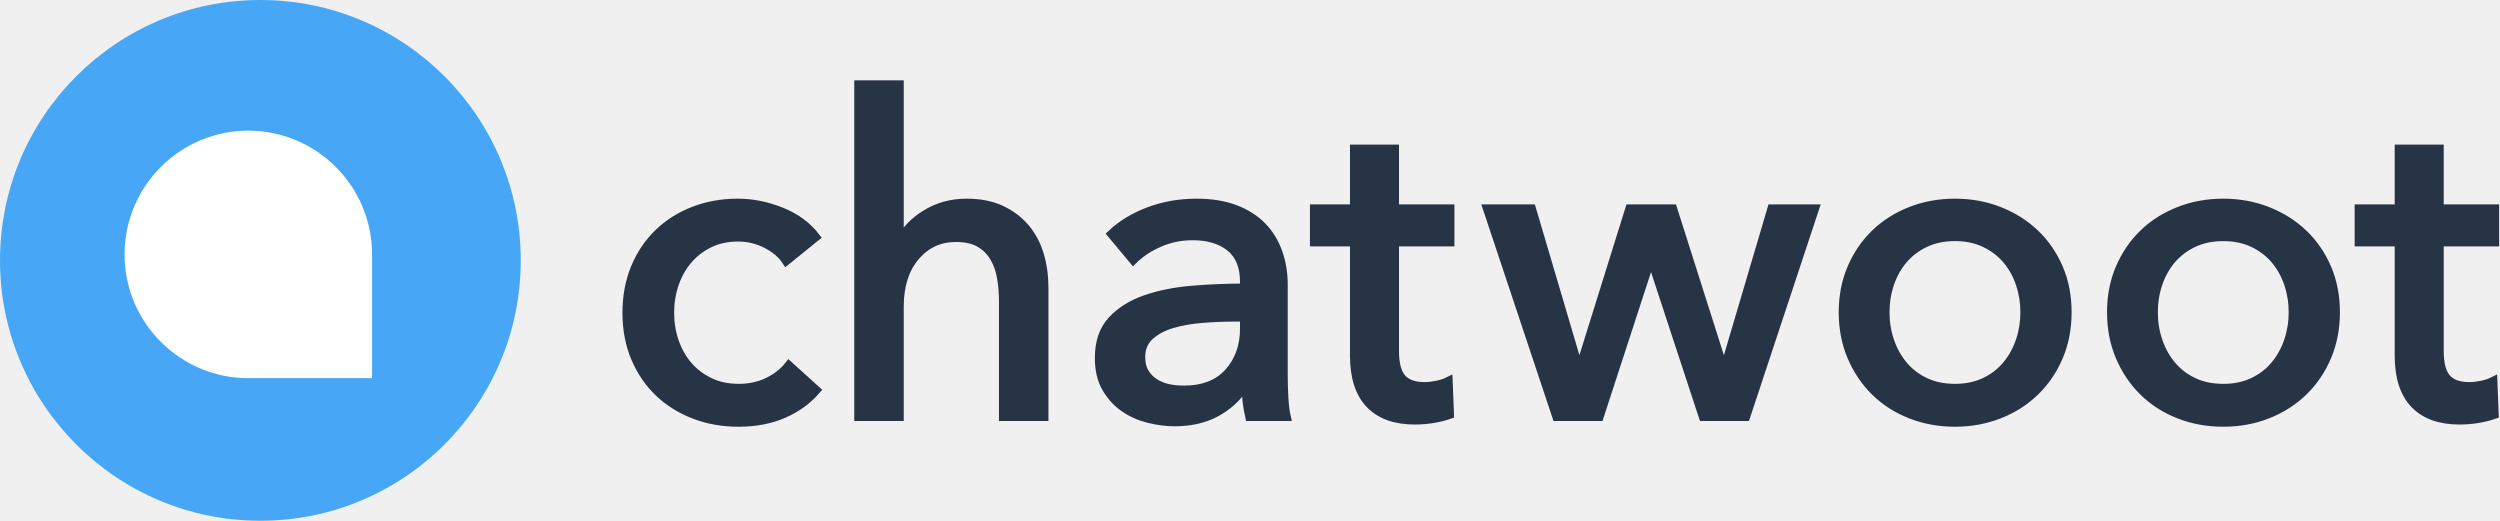
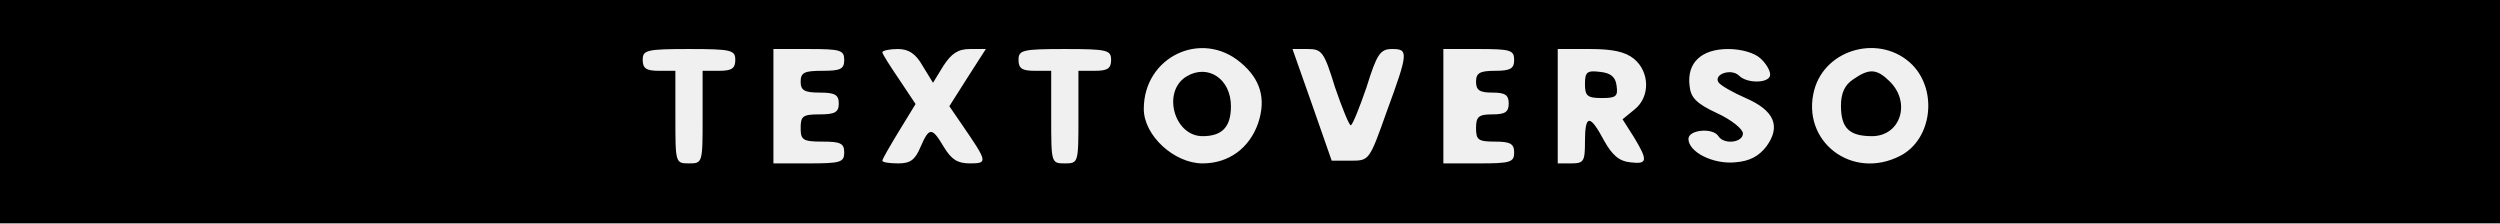
- <svg xmlns="http://www.w3.org/2000/svg" width="2458px" height="512px" viewBox="0 0 2458 512" version="1.1">
-   <g id="Logo" stroke="none" stroke-width="1" fill="none" fill-rule="evenodd">
-     <g id="on_white" fill-rule="nonzero">
-       <g id="woot-log">
-         <circle id="Oval" fill="#47A7F6" cx="256" cy="256" r="256" />
-         <path d="M362.808,368.808 L244.123,368.808 C178.699,368.808 125.457,315.562 125.457,250.122 C125.457,184.703 178.699,131.457 244.124,131.457 C309.565,131.457 362.808,184.703 362.808,250.122 L362.808,368.808 Z" id="Fill-1" stroke="#FFFFFF" stroke-width="6" fill="#FFFFFF" />
-       </g>
-       <path d="M772.982,256.848 C768.658,250.217 762.171,244.667 753.522,240.198 C744.872,235.73 735.647,233.495 725.844,233.495 C715.177,233.495 705.735,235.513 697.518,239.55 C689.302,243.586 682.31,248.992 676.544,255.767 C670.778,262.542 666.381,270.398 663.354,279.336 C660.327,288.273 658.813,297.643 658.813,307.446 C658.813,317.248 660.327,326.618 663.354,335.555 C666.381,344.493 670.778,352.349 676.544,359.124 C682.31,365.899 689.374,371.305 697.735,375.341 C706.095,379.378 715.609,381.396 726.277,381.396 C736.656,381.396 746.098,379.378 754.603,375.341 C763.108,371.305 770.099,365.827 775.577,358.908 L802.822,383.558 C794.173,393.649 783.361,401.505 770.387,407.127 C757.414,412.749 742.71,415.56 726.277,415.56 C710.42,415.56 695.789,412.965 682.382,407.776 C668.976,402.586 657.372,395.307 647.569,385.937 C637.767,376.567 630.055,365.251 624.433,351.989 C618.811,338.727 616,323.879 616,307.446 C616,291.3 618.739,276.597 624.217,263.335 C629.695,250.073 637.335,238.685 647.137,229.171 C656.939,219.657 668.544,212.305 681.95,207.115 C695.356,201.926 709.843,199.331 725.412,199.331 C739.827,199.331 754.17,202.214 768.441,207.98 C782.713,213.746 794.028,222.107 802.389,233.063 L772.982,256.848 Z M885.421,236.09 C890.322,225.999 898.683,217.35 910.504,210.143 C922.324,202.935 935.586,199.331 950.29,199.331 C963.552,199.331 974.94,201.565 984.454,206.034 C993.968,210.503 1001.896,216.485 1008.239,223.981 C1014.582,231.477 1019.267,240.27 1022.294,250.361 C1025.321,260.452 1026.835,271.263 1026.835,282.795 L1026.835,409.938 L986.184,409.938 L986.184,296.634 C986.184,288.273 985.535,280.345 984.238,272.849 C982.94,265.353 980.562,258.722 977.102,252.956 C973.643,247.19 968.958,242.577 963.047,239.117 C957.137,235.658 949.425,233.928 939.911,233.928 C923.766,233.928 910.504,240.054 900.125,252.307 C889.746,264.56 884.556,280.921 884.556,301.391 L884.556,409.938 L843.905,409.938 L843.905,83 L884.556,83 L884.556,236.09 L885.421,236.09 Z M1223.171,277.174 C1223.171,261.893 1218.558,250.577 1209.332,243.226 C1200.106,235.874 1187.853,232.198 1172.573,232.198 C1161.041,232.198 1150.157,234.432 1139.923,238.901 C1129.688,243.37 1121.111,249.064 1114.191,255.983 L1092.568,230.036 C1102.659,220.522 1114.984,213.026 1129.544,207.548 C1144.103,202.07 1159.743,199.331 1176.465,199.331 C1191.169,199.331 1203.926,201.421 1214.738,205.602 C1225.549,209.782 1234.415,215.476 1241.334,222.684 C1248.253,229.892 1253.443,238.396 1256.902,248.199 C1260.362,258.001 1262.092,268.524 1262.092,279.768 L1262.092,369.287 C1262.092,376.206 1262.308,383.486 1262.741,391.126 C1263.173,398.766 1263.966,405.037 1265.119,409.938 L1228.36,409.938 C1226.054,400.136 1224.9,390.333 1224.9,380.531 L1223.603,380.531 C1216.107,391.487 1206.665,399.991 1195.277,406.046 C1183.889,412.1 1170.411,415.128 1154.842,415.128 C1146.77,415.128 1138.337,414.046 1129.544,411.884 C1120.75,409.722 1112.75,406.19 1105.542,401.289 C1098.334,396.388 1092.352,389.901 1087.595,381.828 C1082.838,373.756 1080.46,363.809 1080.46,351.989 C1080.46,336.42 1084.64,324.095 1093.001,315.014 C1101.362,305.932 1112.317,299.013 1125.868,294.256 C1139.418,289.499 1154.698,286.399 1171.708,284.958 C1188.718,283.516 1205.872,282.795 1223.171,282.795 L1223.171,277.174 Z M1213.224,312.203 C1203.133,312.203 1192.682,312.635 1181.871,313.5 C1171.059,314.365 1161.257,316.095 1152.464,318.689 C1143.67,321.284 1136.391,325.176 1130.625,330.366 C1124.859,335.555 1121.976,342.475 1121.976,351.124 C1121.976,357.178 1123.201,362.224 1125.651,366.26 C1128.102,370.296 1131.345,373.612 1135.382,376.206 C1139.418,378.801 1143.887,380.603 1148.788,381.612 C1153.689,382.621 1158.734,383.126 1163.924,383.126 C1182.952,383.126 1197.584,377.432 1207.818,366.044 C1218.053,354.655 1223.171,340.312 1223.171,323.014 L1223.171,312.203 L1213.224,312.203 Z M1425.993,238.252 L1371.504,238.252 L1371.504,345.069 C1371.504,357.467 1373.81,366.332 1378.423,371.666 C1383.036,376.999 1390.388,379.666 1400.478,379.666 C1404.226,379.666 1408.263,379.234 1412.587,378.369 C1416.912,377.504 1420.804,376.206 1424.264,374.477 L1425.561,407.776 C1420.66,409.506 1415.254,410.875 1409.344,411.884 C1403.433,412.893 1397.307,413.398 1390.964,413.398 C1371.648,413.398 1356.872,408.064 1346.637,397.397 C1336.402,386.729 1331.285,370.729 1331.285,349.394 L1331.285,238.252 L1291.931,238.252 L1291.931,204.953 L1331.285,204.953 L1331.285,146.139 L1371.504,146.139 L1371.504,204.953 L1425.993,204.953 L1425.993,238.252 Z M1506.078,204.953 L1552.351,361.503 L1553.216,361.503 L1602.083,204.953 L1644.897,204.953 L1694.629,361.503 L1695.494,361.503 L1741.767,204.953 L1784.581,204.953 L1716.685,409.938 L1674.304,409.938 L1623.706,255.983 L1622.841,255.983 L1572.676,409.938 L1530.295,409.938 L1461.967,204.953 L1506.078,204.953 Z M2032.811,307.013 C2032.811,322.87 2030,337.429 2024.378,350.691 C2018.756,363.953 2010.972,375.413 2001.026,385.072 C1991.079,394.73 1979.331,402.226 1965.78,407.56 C1952.23,412.893 1937.671,415.56 1922.102,415.56 C1906.534,415.56 1891.974,412.893 1878.424,407.56 C1864.873,402.226 1853.197,394.73 1843.395,385.072 C1833.592,375.413 1825.88,363.953 1820.258,350.691 C1814.636,337.429 1811.825,322.87 1811.825,307.013 C1811.825,291.156 1814.636,276.669 1820.258,263.551 C1825.88,250.433 1833.592,239.117 1843.395,229.603 C1853.197,220.089 1864.873,212.665 1878.424,207.332 C1891.974,201.998 1906.534,199.331 1922.102,199.331 C1937.671,199.331 1952.23,201.998 1965.78,207.332 C1979.331,212.665 1991.079,220.089 2001.026,229.603 C2010.972,239.117 2018.756,250.433 2024.378,263.551 C2030,276.669 2032.811,291.156 2032.811,307.013 Z M1990.43,307.013 C1990.43,297.211 1988.917,287.841 1985.89,278.903 C1982.862,269.966 1978.466,262.11 1972.7,255.334 C1966.934,248.559 1959.798,243.154 1951.293,239.117 C1942.788,235.081 1933.058,233.063 1922.102,233.063 C1911.146,233.063 1901.416,235.081 1892.911,239.117 C1884.406,243.154 1877.271,248.559 1871.505,255.334 C1865.738,262.11 1861.342,269.966 1858.315,278.903 C1855.287,287.841 1853.774,297.211 1853.774,307.013 C1853.774,316.816 1855.287,326.185 1858.315,335.123 C1861.342,344.06 1865.738,351.989 1871.505,358.908 C1877.271,365.827 1884.406,371.305 1892.911,375.341 C1901.416,379.378 1911.146,381.396 1922.102,381.396 C1933.058,381.396 1942.788,379.378 1951.293,375.341 C1959.798,371.305 1966.934,365.827 1972.7,358.908 C1978.466,351.989 1982.862,344.06 1985.89,335.123 C1988.917,326.185 1990.43,316.816 1990.43,307.013 Z M2296.611,307.013 C2296.611,322.87 2293.8,337.429 2288.178,350.691 C2282.556,363.953 2274.771,375.413 2264.825,385.072 C2254.878,394.73 2243.13,402.226 2229.58,407.56 C2216.029,412.893 2201.47,415.56 2185.901,415.56 C2170.333,415.56 2155.774,412.893 2142.223,407.56 C2128.673,402.226 2116.996,394.73 2107.194,385.072 C2097.392,375.413 2089.68,363.953 2084.058,350.691 C2078.436,337.429 2075.625,322.87 2075.625,307.013 C2075.625,291.156 2078.436,276.669 2084.058,263.551 C2089.68,250.433 2097.392,239.117 2107.194,229.603 C2116.996,220.089 2128.673,212.665 2142.223,207.332 C2155.774,201.998 2170.333,199.331 2185.901,199.331 C2201.47,199.331 2216.029,201.998 2229.58,207.332 C2243.13,212.665 2254.878,220.089 2264.825,229.603 C2274.771,239.117 2282.556,250.433 2288.178,263.551 C2293.8,276.669 2296.611,291.156 2296.611,307.013 Z M2254.23,307.013 C2254.23,297.211 2252.716,287.841 2249.689,278.903 C2246.662,269.966 2242.265,262.11 2236.499,255.334 C2230.733,248.559 2223.597,243.154 2215.092,239.117 C2206.587,235.081 2196.857,233.063 2185.901,233.063 C2174.946,233.063 2165.215,235.081 2156.71,239.117 C2148.205,243.154 2141.07,248.559 2135.304,255.334 C2129.538,262.11 2125.141,269.966 2122.114,278.903 C2119.087,287.841 2117.573,297.211 2117.573,307.013 C2117.573,316.816 2119.087,326.185 2122.114,335.123 C2125.141,344.06 2129.538,351.989 2135.304,358.908 C2141.07,365.827 2148.205,371.305 2156.71,375.341 C2165.215,379.378 2174.946,381.396 2185.901,381.396 C2196.857,381.396 2206.587,379.378 2215.092,375.341 C2223.597,371.305 2230.733,365.827 2236.499,358.908 C2242.265,351.989 2246.662,344.06 2249.689,335.123 C2252.716,326.185 2254.23,316.816 2254.23,307.013 Z M2453.16,238.252 L2398.671,238.252 L2398.671,345.069 C2398.671,357.467 2400.977,366.332 2405.59,371.666 C2410.203,376.999 2417.554,379.666 2427.645,379.666 C2431.393,379.666 2435.429,379.234 2439.754,378.369 C2444.079,377.504 2447.971,376.206 2451.43,374.477 L2452.728,407.776 C2447.827,409.506 2442.421,410.875 2436.511,411.884 C2430.6,412.893 2424.474,413.398 2418.131,413.398 C2398.815,413.398 2384.039,408.064 2373.804,397.397 C2363.569,386.729 2358.452,370.729 2358.452,349.394 L2358.452,238.252 L2319.098,238.252 L2319.098,204.953 L2358.452,204.953 L2358.452,146.139 L2398.671,146.139 L2398.671,204.953 L2453.16,204.953 L2453.16,238.252 Z" id="chatwoot" stroke="#273445" stroke-width="8" fill="#273444" />
-     </g>
+ <svg xmlns="http://www.w3.org/2000/svg" version="1.0" width="459pt" height="41pt" viewBox="0 0 459 41" preserveAspectRatio="xMidYMid meet">
+   <g transform="translate(0,41) scale(0.1,-0.1)" fill="#000000" stroke="none">
+     <path d="M0 205 l0 -205 2295 0 2295 0 0 205 0 205 -2295 0 -2295 0 0 -205z m1350 95 c0 -16 -7 -20 -30 -20 l-30 0 0 -85 c0 -84 0 -85 -25 -85 -25 0 -25 1 -25 85 l0 85 -30 0 c-23 0 -30 4 -30 20 0 18 7 20 85 20 78 0 85 -2 85 -20z m200 0 c0 -17 -7 -20 -40 -20 -33 0 -40 -3 -40 -20 0 -16 7 -20 35 -20 28 0 35 -4 35 -20 0 -16 -7 -20 -35 -20 -31 0 -35 -3 -35 -25 0 -22 4 -25 40 -25 33 0 40 -3 40 -20 0 -18 -7 -20 -65 -20 l-65 0 0 105 0 105 65 0 c58 0 65 -2 65 -20z m144 -11 l19 -31 19 31 c15 23 27 31 49 31 l29 0 -34 -53 -33 -52 24 -35 c46 -67 47 -70 14 -70 -23 0 -34 7 -48 30 -22 37 -27 37 -43 0 -10 -24 -19 -30 -41 -30 -16 0 -29 2 -29 5 0 3 14 27 31 55 l30 49 -30 45 c-17 25 -31 47 -31 50 0 3 13 6 28 6 20 0 33 -8 46 -31z m346 11 c0 -16 -7 -20 -30 -20 l-30 0 0 -85 c0 -84 0 -85 -25 -85 -25 0 -25 1 -25 85 l0 85 -30 0 c-23 0 -30 4 -30 20 0 18 7 20 85 20 78 0 85 -2 85 -20z m238 -5 c36 -30 47 -66 32 -111 -16 -46 -54 -74 -102 -74 -52 0 -108 51 -108 100 0 96 106 146 178 85z m173 -45 c13 -38 26 -70 29 -70 3 0 16 32 29 70 19 61 25 70 47 70 30 0 30 -6 -10 -115 -32 -90 -32 -90 -66 -90 l-35 0 -36 103 -36 102 28 0 c26 0 30 -5 50 -70z m329 50 c0 -16 -7 -20 -35 -20 -28 0 -35 -4 -35 -20 0 -16 7 -20 30 -20 23 0 30 -4 30 -20 0 -16 -7 -20 -30 -20 -25 0 -30 -4 -30 -25 0 -22 4 -25 35 -25 28 0 35 -4 35 -20 0 -18 -7 -20 -65 -20 l-65 0 0 105 0 105 65 0 c58 0 65 -2 65 -20z m220 2 c29 -24 30 -70 1 -93 l-22 -18 21 -33 c26 -43 25 -50 -7 -46 -20 2 -33 13 -48 40 -26 49 -35 48 -35 -2 0 -36 -2 -40 -25 -40 l-25 0 0 105 0 105 59 0 c42 0 65 -5 81 -18z m232 1 c10 -9 18 -22 18 -30 0 -16 -42 -17 -57 -2 -14 14 -47 3 -38 -12 4 -6 27 -19 50 -29 53 -23 65 -52 38 -89 -14 -18 -31 -27 -57 -29 -41 -4 -86 19 -86 43 0 17 45 21 55 5 10 -16 45 -12 45 5 0 8 -21 25 -47 37 -39 18 -49 29 -51 51 -5 42 22 67 71 67 24 0 48 -7 59 -17z m279 -12 c47 -48 36 -137 -22 -167 -89 -46 -183 27 -158 121 21 77 123 103 180 46z" />
+     <path d="M2179 270 c-46 -27 -24 -110 29 -110 36 0 52 17 52 55 0 50 -42 78 -81 55z" />
+     <path d="M2910 256 c0 -22 4 -26 31 -26 26 0 30 3 27 23 -2 16 -11 23 -30 25 -24 3 -28 0 -28 -22z" />
+     <path d="M3402 264 c-15 -10 -22 -25 -22 -48 0 -41 15 -56 57 -56 52 0 72 61 33 100 -24 24 -38 25 -68 4z" />
  </g>
</svg>
